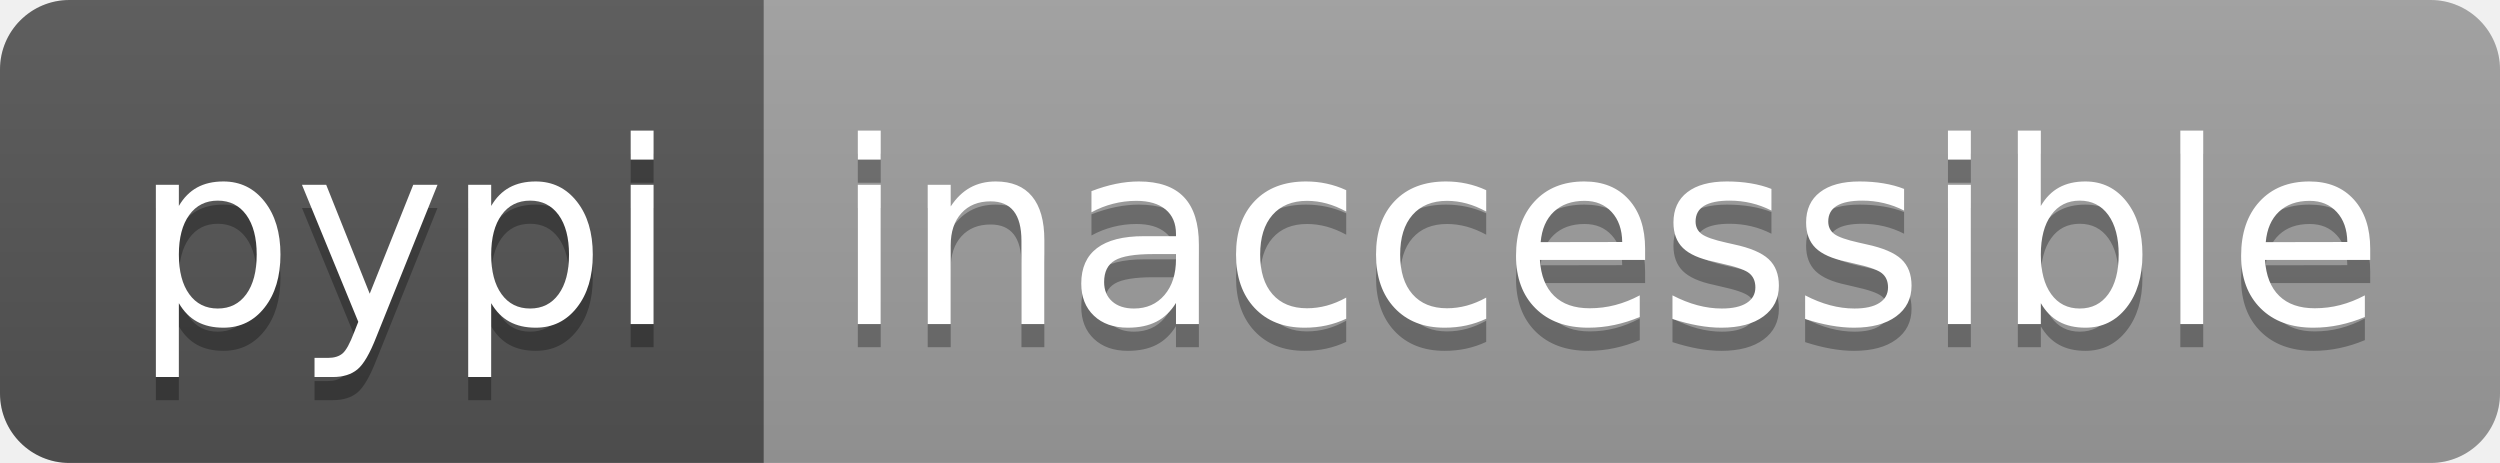
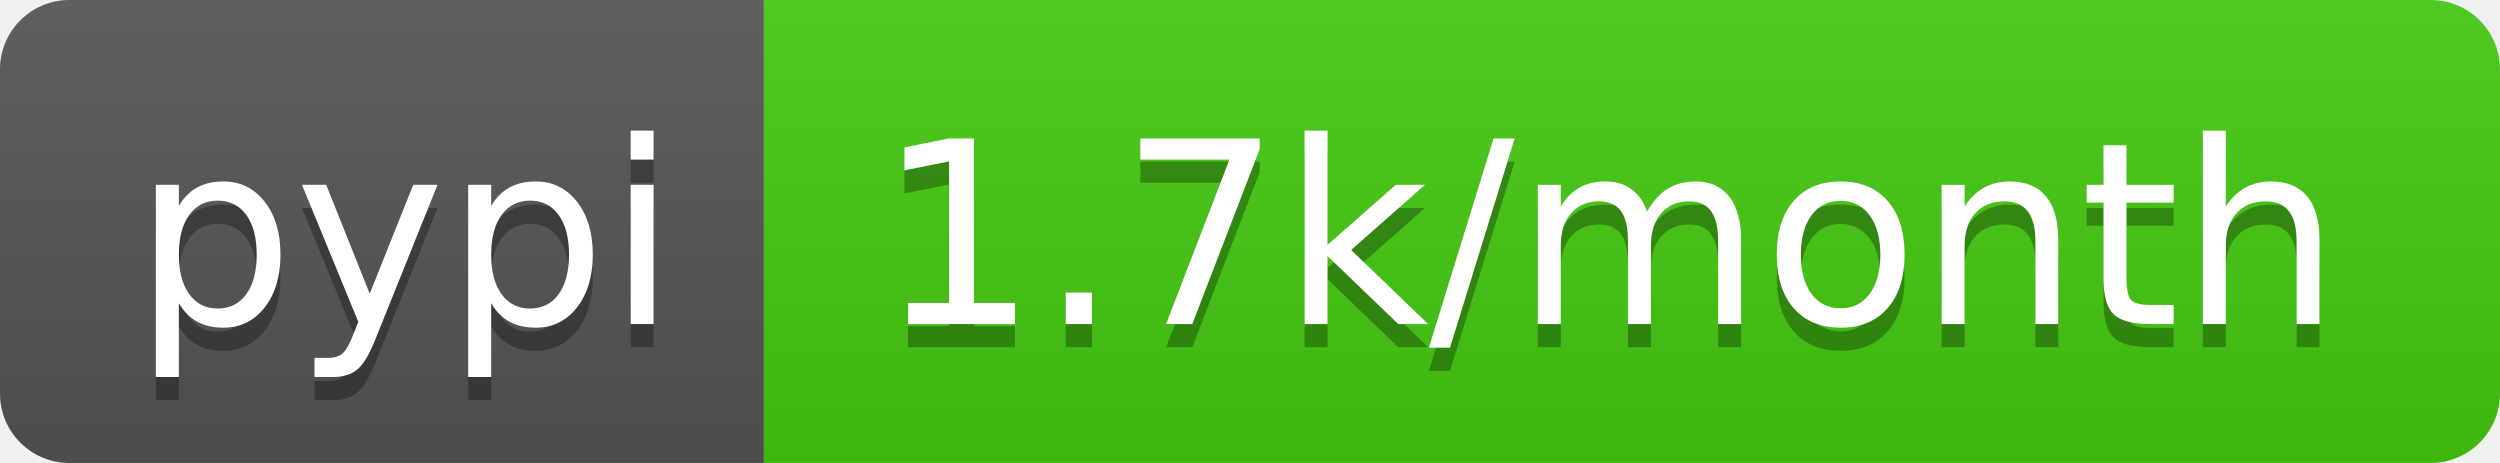
<svg xmlns="http://www.w3.org/2000/svg" width="108" height="20">
  <linearGradient id="b" x2="0" y2="100%">
    <stop offset="0" stop-color="#bbb" stop-opacity=".1" />
    <stop offset="1" stop-opacity=".1" />
  </linearGradient>
  <clipPath id="a">
    <rect width="108" height="20" rx="3" fill="#fff" />
  </clipPath>
  <g clip-path="url(#a)">
    <path fill="#555" d="M0 0h33v20H0z" />
-     <path fill="#9f9f9f" d="M33 0h75v20H33z" />
+     <path fill="#4c1" d="M33 0h75v20H33z" />
    <path fill="url(#b)" d="M0 0h108v20H0z" />
  </g>
  <g fill="#fff" text-anchor="middle" font-family="DejaVu Sans,Verdana,Geneva,sans-serif" font-size="110">
    <text x="175" y="150" fill="#010101" fill-opacity=".3" transform="scale(.1)" textLength="230">pypi</text>
    <text x="175" y="140" transform="scale(.1)" textLength="230">pypi</text>
-     <text x="695" y="150" fill="#010101" fill-opacity=".3" transform="scale(.1)" textLength="650">inaccessible</text>
-     <text x="695" y="140" transform="scale(.1)" textLength="650">inaccessible</text>
+     <text x="695" y="150" fill="#010101" fill-opacity=".3" transform="scale(.1)" textLength="650">1.7k/month</text>
+     <text x="695" y="140" transform="scale(.1)" textLength="650">1.7k/month</text>
  </g>
</svg>
